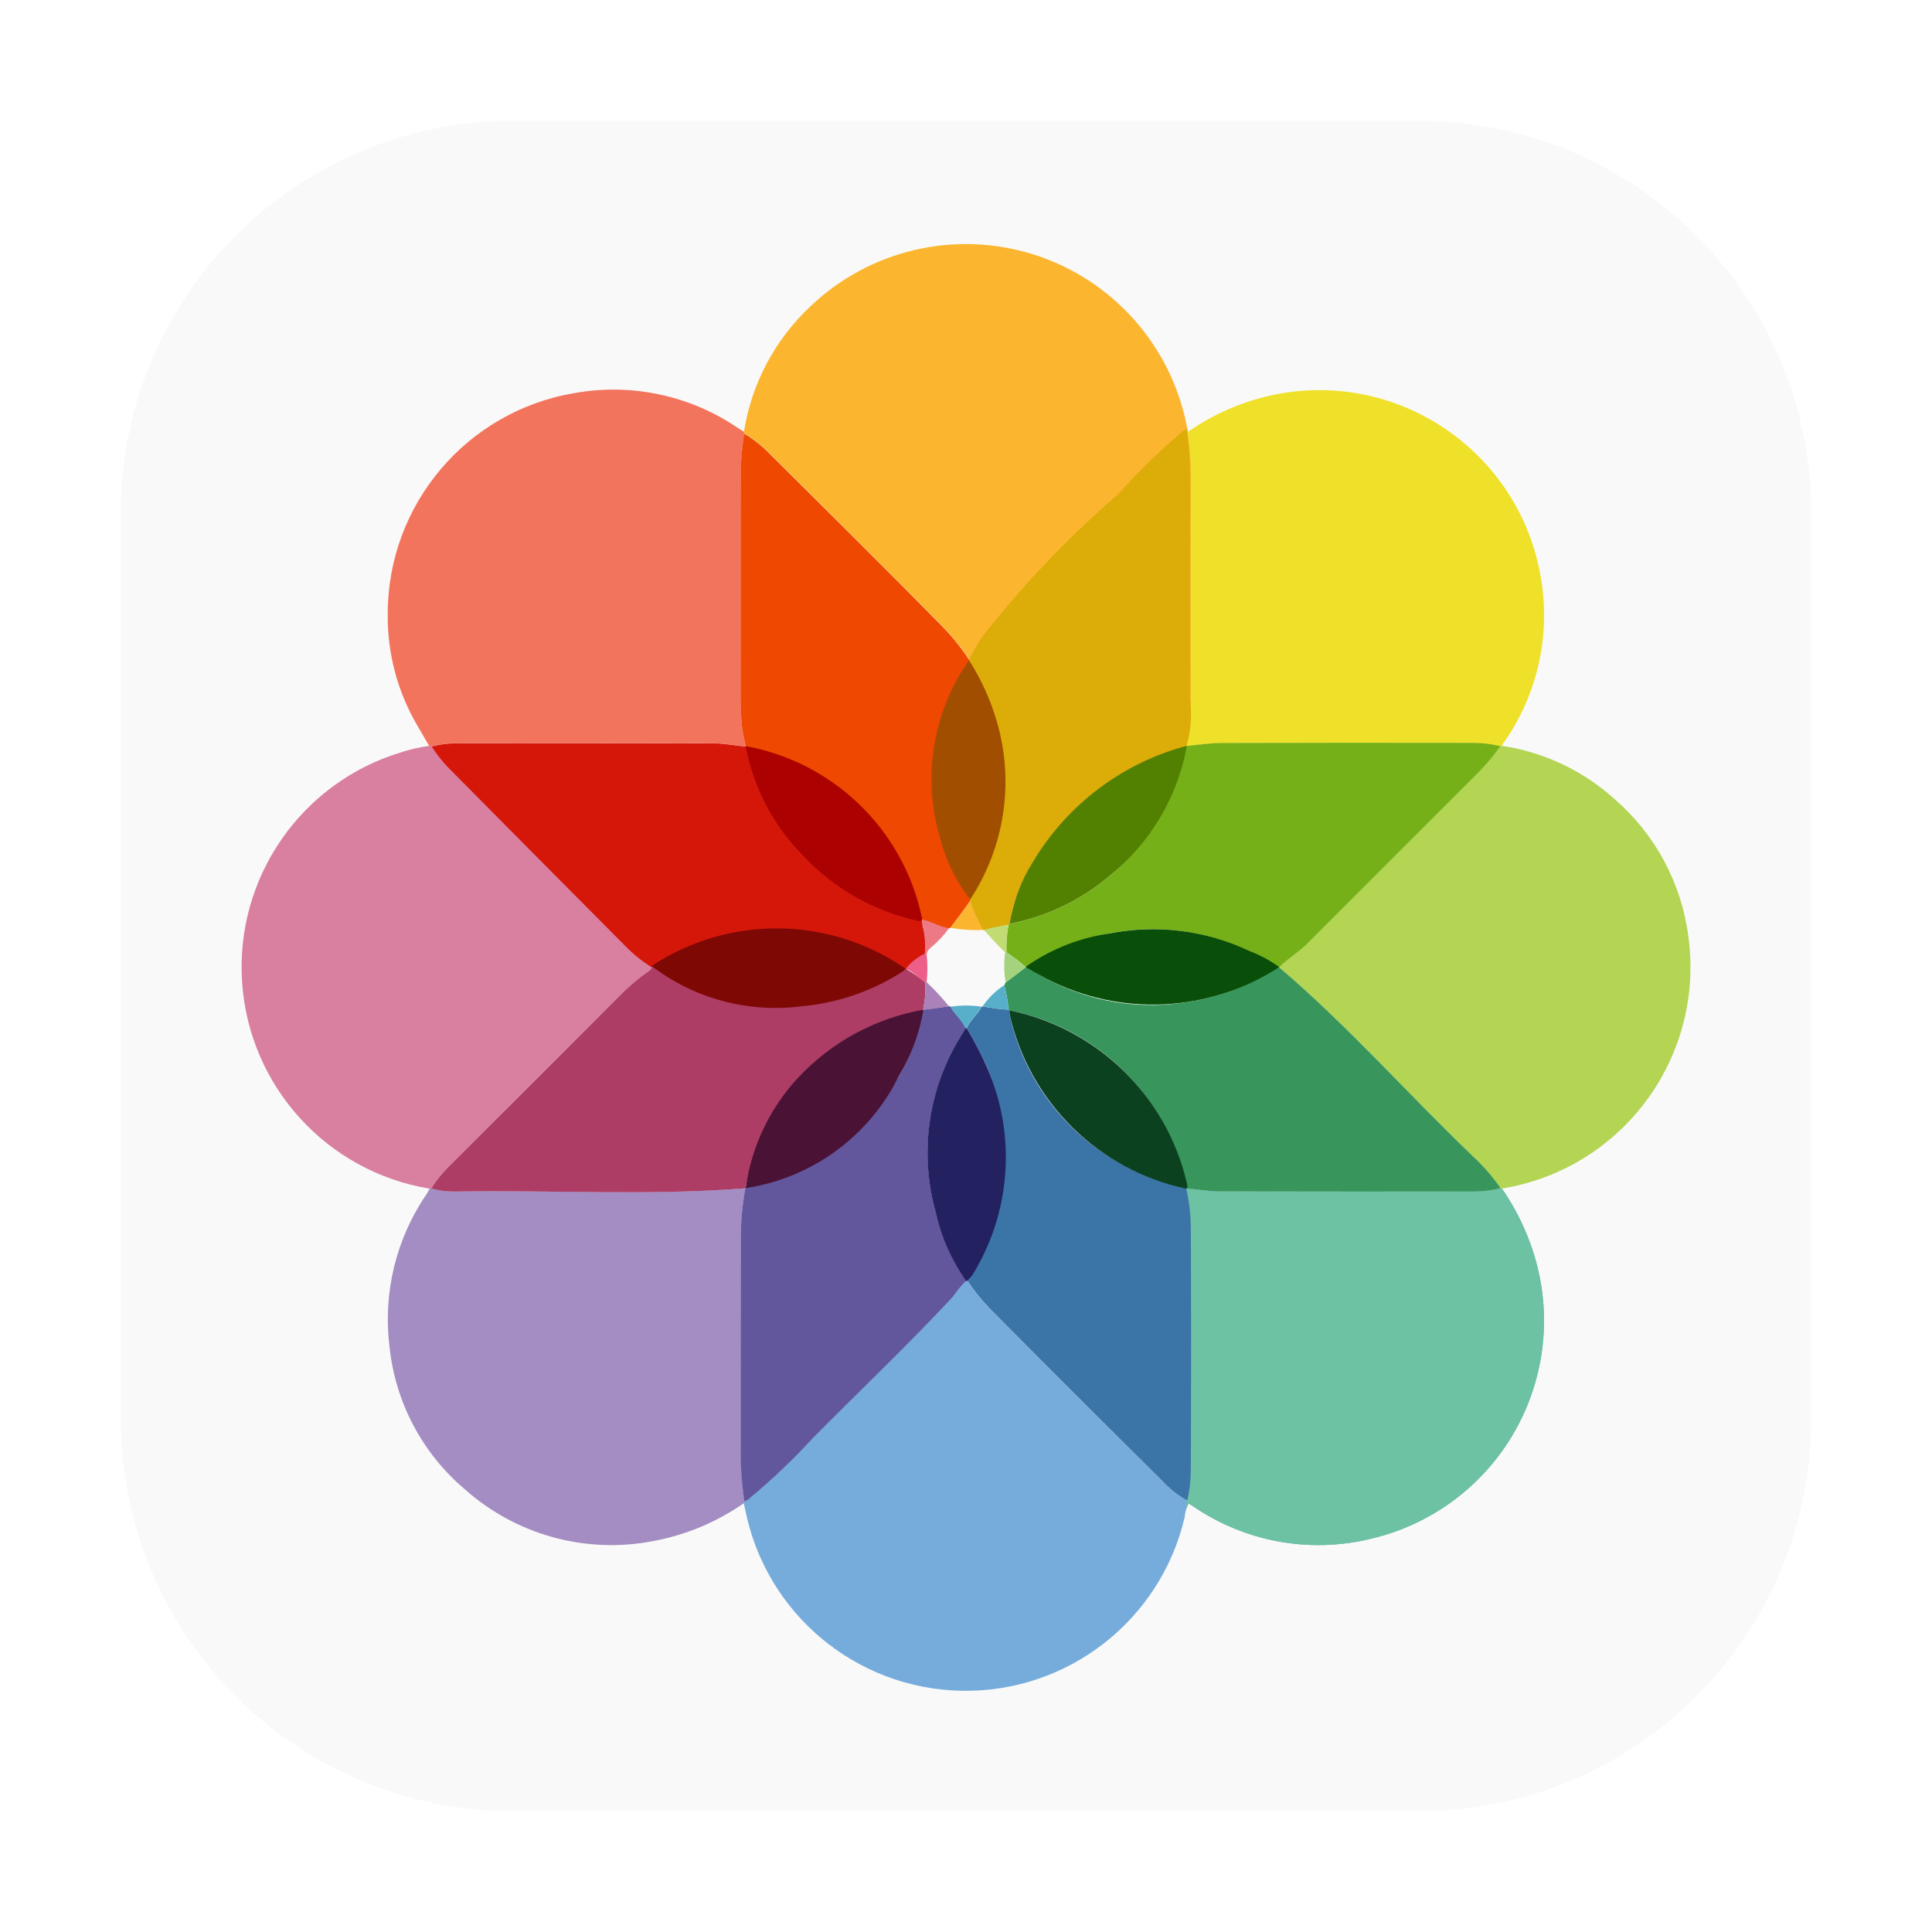
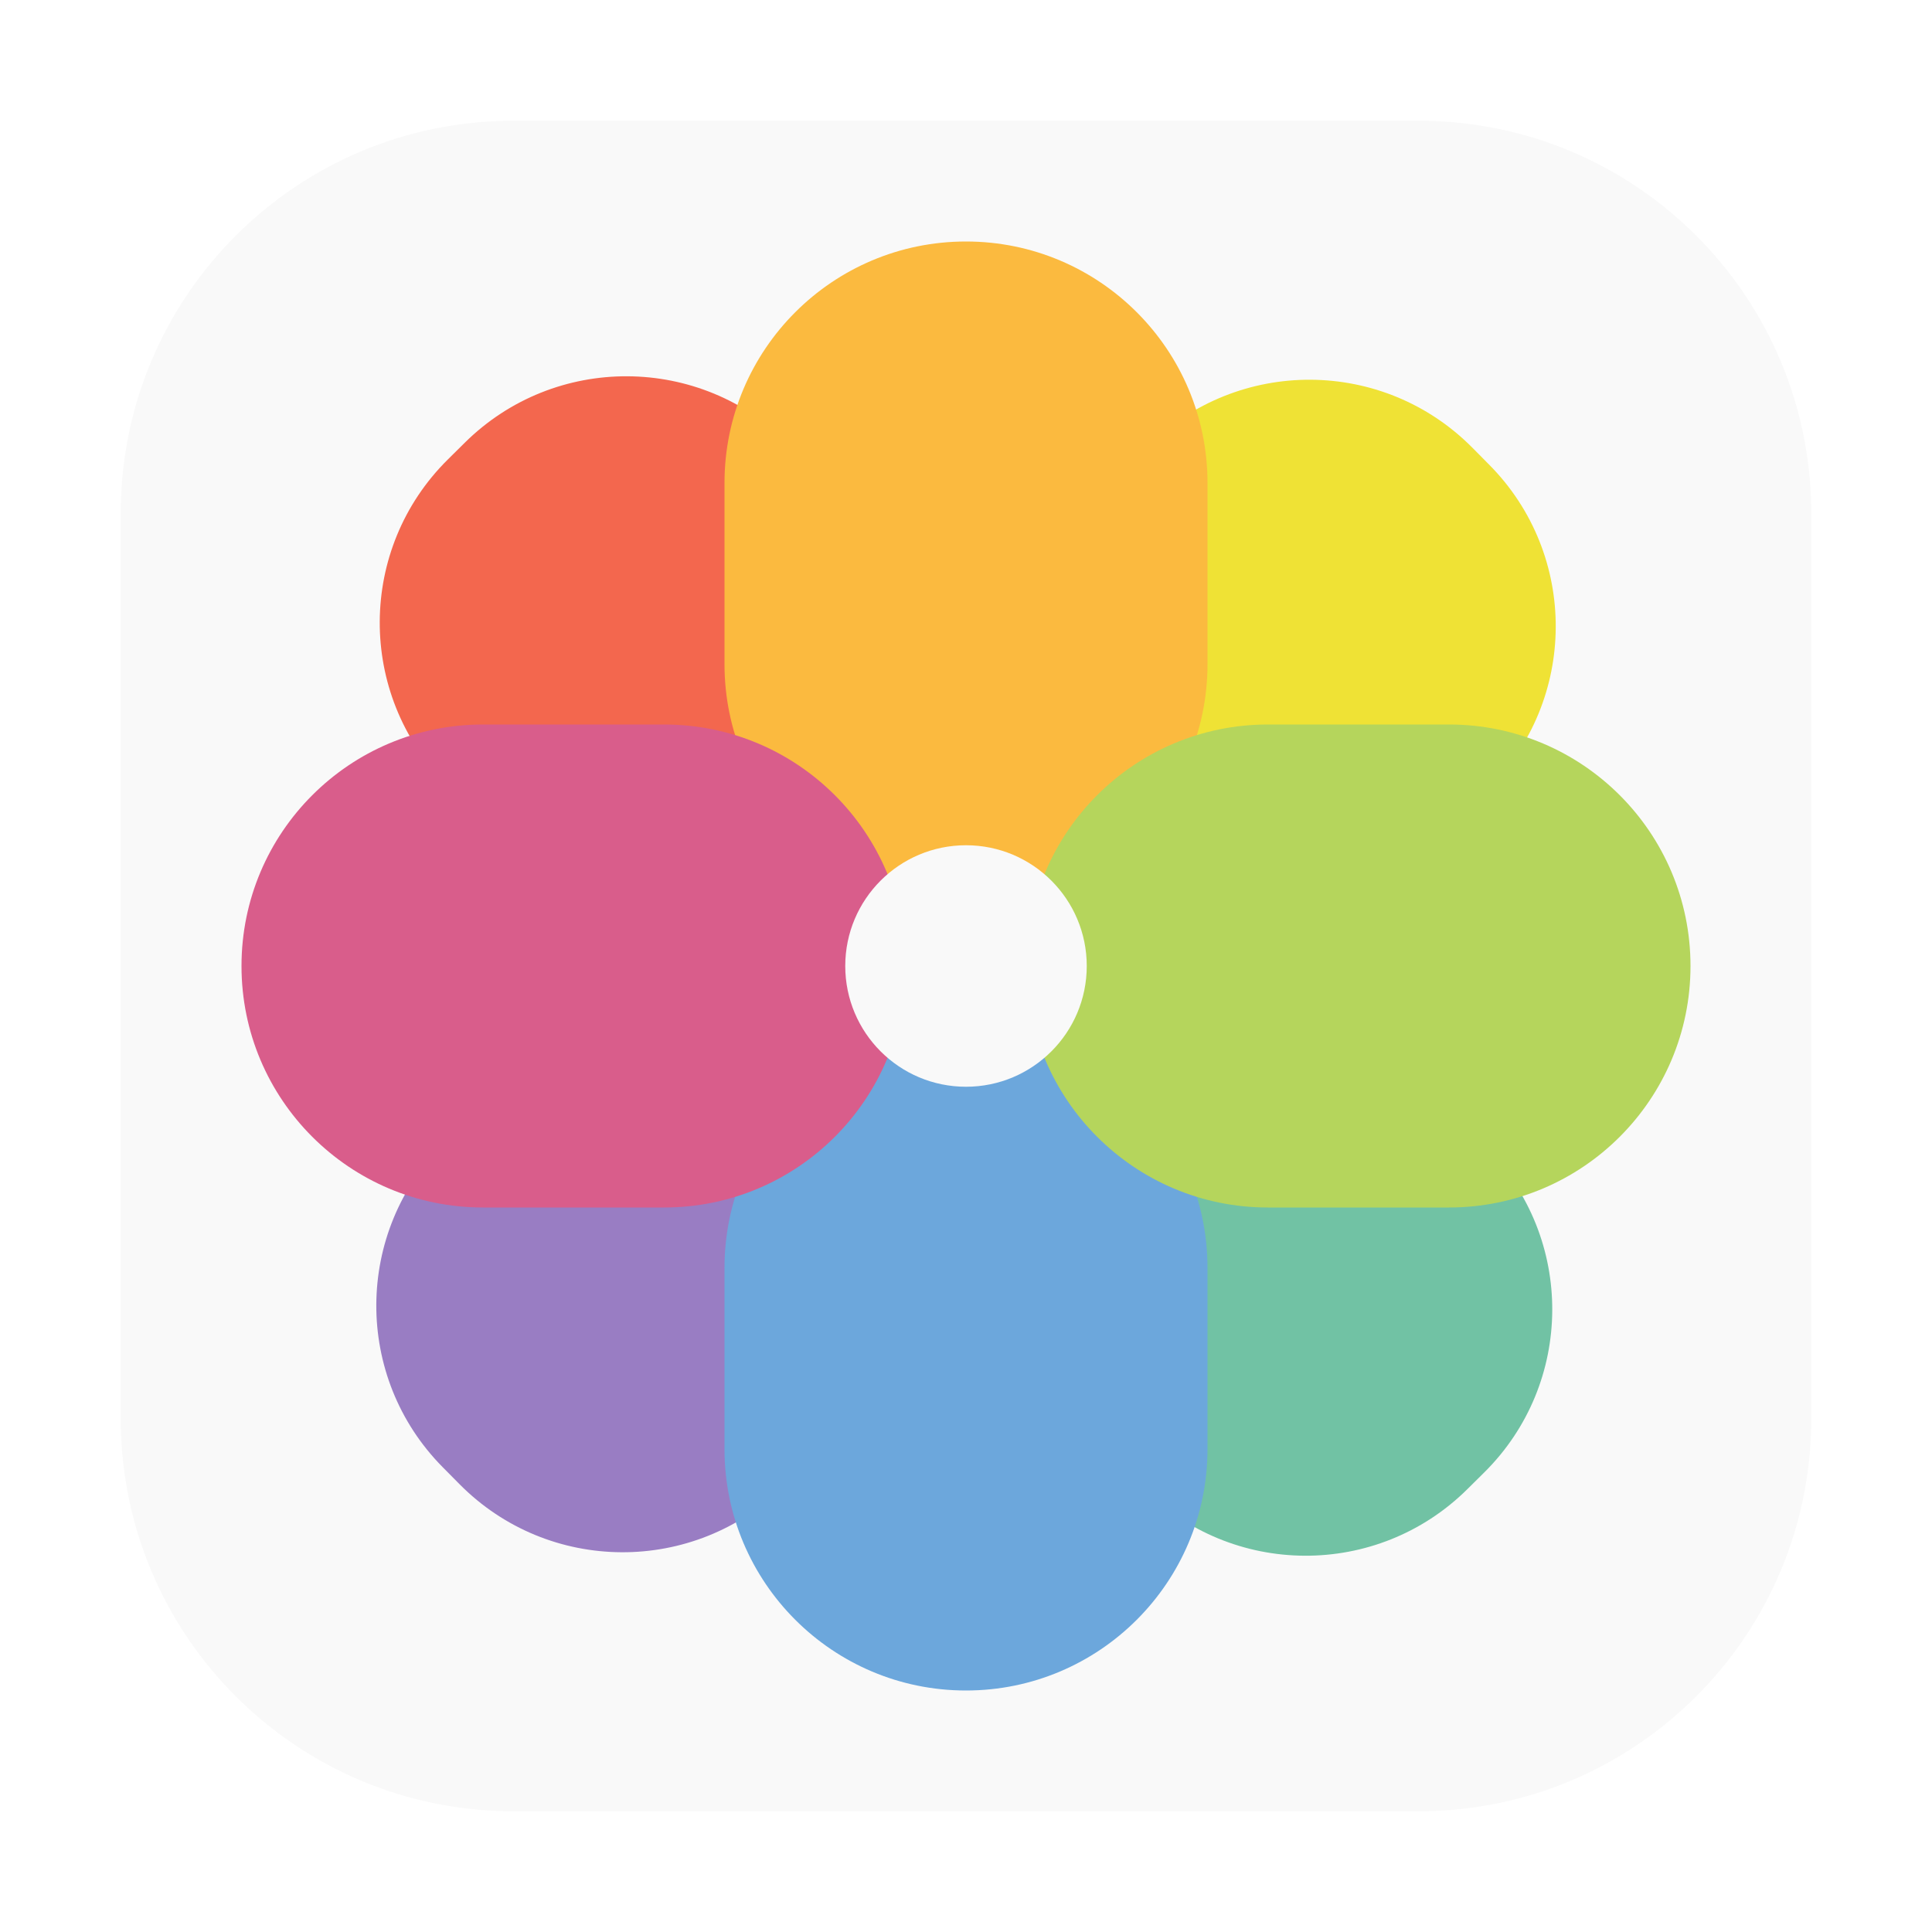
- <svg xmlns="http://www.w3.org/2000/svg" height="16px" width="16px" id="Camada_1" data-name="Camada 1" viewBox="0 0 16 16">
+ <svg xmlns="http://www.w3.org/2000/svg" height="16px" width="16px" id="Camada_1" data-name="Camada 1" viewBox="0 0 32 32">
  <defs>
-     <style>.cls-1{fill:#f9f9f9;}.cls-2{fill:#76acdc;}.cls-10,.cls-11,.cls-12,.cls-13,.cls-14,.cls-15,.cls-16,.cls-17,.cls-18,.cls-19,.cls-2,.cls-20,.cls-21,.cls-22,.cls-23,.cls-24,.cls-25,.cls-26,.cls-27,.cls-28,.cls-29,.cls-3,.cls-30,.cls-31,.cls-4,.cls-5,.cls-6,.cls-7,.cls-8,.cls-9{fill-rule:evenodd;}.cls-3{fill:#6cc2a2;}.cls-4{fill:#fbb52f;}.cls-5{fill:#b3d553;}.cls-6{fill:#efe129;}.cls-7{fill:#a38dc3;}.cls-8{fill:#f3745d;}.cls-9{fill:#62579c;}.cls-10{fill:#3b74a7;}.cls-11{fill:#38965d;}.cls-12{fill:#ef4801;}.cls-13{fill:#75b019;}.cls-14{fill:#528000;}.cls-15{fill:#c1dc73;}.cls-16{fill:#d980a1;}.cls-17{fill:#d5170a;}.cls-18{fill:#ad3d64;}.cls-19{fill:#4a1235;}.cls-20{fill:#232160;}.cls-21{fill:#aa81b8;}.cls-22{fill:#57afc9;}.cls-23{fill:#0c4120;}.cls-24{fill:#0a4f09;}.cls-25{fill:#a5d27d;}.cls-26{fill:#ed7985;}.cls-27{fill:#ed5e88;}.cls-28{fill:#7e0804;}.cls-29{fill:#ab0100;}.cls-30{fill:#a24e00;}.cls-31{fill:#dcac08;}</style>
+     <style>.cls-1{fill:#f9f9f9;}.cls-2{fill:#71c2a4;}.cls-3{fill:#f3674e;}.cls-4{fill:#efe235;}.cls-5{fill:#997dc3;}.cls-6{fill:#6ca7dc;}.cls-7{fill:#fbba3f;}.cls-8{fill:#b5d55c;}.cls-9{fill:#d95d8b;}</style>
  </defs>
-   <rect class="cls-1" x="1" y="1" width="14" height="14" rx="3.25" />
-   <path class="cls-2" d="M12.439,9.844a2,2,0,0,1,.291.637,1.855,1.855,0,0,1-1.384,2.264,1.833,1.833,0,0,1-1.466-.271l-.036-.023a.262.262,0,0,0-.033.114,1.862,1.862,0,0,1-3.64-.065c-.004-.018-.008-.035-.012-.053l.003-.015a.098.098,0,0,0,.045-.028,5.318,5.318,0,0,0,.524-.499c.386-.389.784-.766,1.157-1.168a.89.89,0,0,1,.116-.139,1.682,1.682,0,0,0,.19.237q.71.713,1.424,1.423a.844.844,0,0,0,.212.169,1.154,1.154,0,0,0,.03-.279q.004-.983,0-1.965a1.55,1.55,0,0,0-.038-.341c.091.009.183.025.275.025q1.056.003,2.113.001a.973.973,0,0,0,.213-.027l.015.003" />
-   <path class="cls-3" d="M12.439,9.844a2,2,0,0,1,.291.637,1.855,1.855,0,0,1-1.384,2.264,1.833,1.833,0,0,1-1.466-.271l-.036-.023a.262.262,0,0,0-.033.114l.019-.138a1.159,1.159,0,0,0,.03-.279q.004-.983,0-1.965a1.55,1.55,0,0,0-.038-.341c.091.009.183.025.275.025q1.056.003,2.113.001a.961.961,0,0,0,.213-.027l.015.003" />
-   <path class="cls-4" d="M6.161,3.575a1.81,1.81,0,0,1,.553-1.04,1.864,1.864,0,0,1,3.112.981l.013.059c.009.094.024.188.024.281q.003,1.002,0,2.003a1.348,1.348,0,0,1-.037.32l-.031.014a1.845,1.845,0,0,0-.972.551,1.781,1.781,0,0,0-.462.908l-.007.005c-.071.01-.135.034-.207.044a1.159,1.159,0,0,1-.275-.018c.061-.084.128-.163.181-.252a1.835,1.835,0,0,0,.257-1.159,1.792,1.792,0,0,0-.516-1.097c-.467-.475-.941-.943-1.413-1.413a1.049,1.049,0,0,0-.216-.172l-.003-.016" />
-   <path class="cls-5" d="M12.439,9.844,12.424,9.841l-.009-.018a1.669,1.669,0,0,0-.224-.253c-.537-.516-1.03-1.077-1.6-1.56.073-.074.164-.126.237-.199q.698-.701,1.4-1.4a1.698,1.698,0,0,0,.196-.232l.017-.002a1.788,1.788,0,0,1,.934.444,1.808,1.808,0,0,1,.607,1.133,1.858,1.858,0,0,1-1.457,2.073c-.029.006-.058.011-.086.016" />
-   <path class="cls-6" d="M12.441,6.179l-.017.002a1.019,1.019,0,0,0-.227-.027c-.695,0-1.391-.001-2.085.001-.096,0-.193.016-.288.025a1.349,1.349,0,0,0,.038-.319q.003-1.002,0-2.003c0-.093-.016-.187-.025-.281a1.931,1.931,0,0,1,.822-.327,1.862,1.862,0,0,1,2.1,1.523,1.835,1.835,0,0,1-.294,1.361c-.009.014-.025.026-.025.047" />
-   <path class="cls-7" d="M3.558,9.844l.016-.003a.681.681,0,0,0,.2.026c.8-.014,1.601.036,2.4-.027a2.3,2.3,0,0,0-.038.388c0,.573.001,1.147,0,1.72a2.939,2.939,0,0,0,.03.484l-.003.015a1.929,1.929,0,0,1-.756.316,1.823,1.823,0,0,1-1.557-.429,1.789,1.789,0,0,1-.625-1.188A1.835,1.835,0,0,1,3.532,9.89c.01-.015.018-.031.026-.046" />
-   <path class="cls-8" d="M3.574,6.182l-.018-.002c-.032-.054-.063-.109-.095-.163a1.785,1.785,0,0,1-.25-.93A1.854,1.854,0,0,1,4.759,3.255a1.831,1.831,0,0,1,1.356.292c.015.01.031.019.046.028l.003.016a2.51,2.51,0,0,0-.027.261q-.003,1.005.001,2.01a1.143,1.143,0,0,0,.039.32c-.092-.009-.183-.026-.275-.027q-1.058-.003-2.115-.001a.874.874,0,0,0-.213.027" />
-   <path class="cls-9" d="M6.164,12.432a2.95,2.95,0,0,1-.03-.484c.001-.573,0-1.147.001-1.72a2.28,2.28,0,0,1,.038-.388l.004-.012a.243.243,0,0,0,.067-.008,1.841,1.841,0,0,0,1.202-.911,1.487,1.487,0,0,0,.193-.543l.008-.004.214-.029.012.004c.033.064.095.108.123.176a.142.142,0,0,1-.01.025,1.83,1.83,0,0,0-.234,1.507,1.458,1.458,0,0,0,.254.539l.002.015a.89.89,0,0,0-.116.139c-.373.402-.772.779-1.157,1.168a5.294,5.294,0,0,1-.524.499.096.096,0,0,1-.045.028" />
-   <path class="cls-10" d="M8.006,10.6l-.002-.015.017-.029a1.844,1.844,0,0,0,.158-1.706,2.792,2.792,0,0,0-.173-.335c.028-.068.09-.112.123-.177l.01-.004a1.534,1.534,0,0,0,.214.028l.006.005a.152.152,0,0,0,0,.027,1.868,1.868,0,0,0,1.45,1.438l.015.011a1.551,1.551,0,0,1,.038.341q.004.983,0,1.965a1.159,1.159,0,0,1-.03.279.844.844,0,0,1-.212-.169q-.715-.709-1.424-1.423a1.682,1.682,0,0,1-.19-.237" />
-   <path class="cls-11" d="M9.824,9.842l-.015-.011c.017-.012.011-.026.007-.042A1.863,1.863,0,0,0,8.359,8.367l-.006-.005a1.294,1.294,0,0,0-.036-.203l.011-.022.167-.127.016.002c.05.031.098.064.15.091a1.846,1.846,0,0,0,1.202.191A1.741,1.741,0,0,0,10.57,8.01h.022c.569.483,1.062,1.044,1.6,1.56a1.674,1.674,0,0,1,.224.253l.009.018a.967.967,0,0,1-.213.027q-1.056.001-2.113-.001c-.091,0-.183-.017-.275-.025" />
-   <path class="cls-12" d="M6.177,6.182a1.144,1.144,0,0,1-.04-.32q-.005-1.005-.001-2.01a2.537,2.537,0,0,1,.027-.261,1.046,1.046,0,0,1,.216.172c.472.47.946.938,1.413,1.413a1.791,1.791,0,0,1,.516,1.097,1.834,1.834,0,0,1-.257,1.159c-.053.088-.12.168-.181.252l-.011.004L7.642,7.659c-.004-.024-.005-.049-.011-.073a1.805,1.805,0,0,0-.4-.787,1.835,1.835,0,0,0-.638-.479,2.737,2.737,0,0,0-.416-.138" />
-   <path class="cls-13" d="M8.512,8.012,8.496,8.01a1.284,1.284,0,0,0-.161-.123,1.086,1.086,0,0,1,.017-.23L8.36,7.652A1.861,1.861,0,0,0,9.811,6.237c.005-.021.015-.04-.017-.045l.031-.014c.096-.009.192-.024.288-.025q1.043-.003,2.086-.001a1.014,1.014,0,0,1,.227.027,1.699,1.699,0,0,1-.196.232q-.701.699-1.4,1.4c-.073.074-.165.126-.237.2l-.022,0a.973.973,0,0,0-.226-.133A1.843,1.843,0,0,0,9.192,7.729a1.647,1.647,0,0,0-.68.282" />
-   <path class="cls-14" d="M9.785,6.176c.032.006.047-.009.042.013a1.793,1.793,0,0,1-.631,1.059,1.833,1.833,0,0,1-.836.403,1.771,1.771,0,0,1,.461-.907,1.978,1.978,0,0,1,.989-.601" />
-   <path class="cls-15" d="M8.325,7.888a2.653,2.653,0,0,1-.187-.2l.214-.03a1.094,1.094,0,0,0-.018.23l-.009.001" />
-   <path class="cls-16" d="M3.558,9.844a1.859,1.859,0,0,1-.239-3.613,1.327,1.327,0,0,1,.237-.054l.018.002a1.092,1.092,0,0,0,.148.183q.732.732,1.465,1.464a1.151,1.151,0,0,0,.217.171c-.003.029-.026.039-.045.055a1.886,1.886,0,0,0-.172.141q-.739.735-1.475,1.474a.991.991,0,0,0-.138.174l-.016.003" />
-   <path class="cls-17" d="M6.177,6.181a2.724,2.724,0,0,1,.416.139A1.869,1.869,0,0,1,7.631,7.597c.005.024.007.049.011.074a.594.594,0,0,1,.017.242.426.426,0,0,0-.157.126l-.024.001c-.01-.048-.056-.056-.088-.076a1.904,1.904,0,0,0-.795-.251.6.6,0,0,0-.283,0c-.098.016-.196.028-.292.05a2.002,2.002,0,0,0-.587.253l-.029-.001a1.158,1.158,0,0,1-.217-.172q-.733-.737-1.465-1.476a1.1,1.1,0,0,1-.148-.185.865.865,0,0,1,.213-.027q1.058-.001,2.115.001c.092,0,.183.018.275.027" />
-   <path class="cls-18" d="M7.478,8.023l.024,0a1.638,1.638,0,0,1,.162.113.923.923,0,0,1-.019.227l-.008.004a1.833,1.833,0,0,0-1.021.58,1.773,1.773,0,0,0-.44.882l-.004.012c-.8.063-1.6.013-2.4.027a.682.682,0,0,1-.2-.026.994.994,0,0,1,.138-.174q.737-.737,1.475-1.474a1.887,1.887,0,0,1,.172-.141c.019-.015.043-.026.045-.055l.029.001c-.004.02.01.028.024.036a1.869,1.869,0,0,0,2.023-.012" />
-   <path class="cls-19" d="M6.177,9.828a1.68,1.68,0,0,1,.431-.901,1.862,1.862,0,0,1,1.039-.565,1.527,1.527,0,0,1-.202.548A1.699,1.699,0,0,1,6.172,9.84" />
-   <path class="cls-20" d="M8.005,8.514a2.723,2.723,0,0,1,.173.335A1.855,1.855,0,0,1,8.05,10.564c-.006.009-.04.04-.045.049a1.59,1.59,0,0,1-.254-.567A1.83,1.83,0,0,1,7.984,8.539c.005-.007.006-.017.01-.025h.011Z" />
-   <path class="cls-21" d="M7.645,8.363a.92.92,0,0,0,.019-.227L7.67,8.135h.005a2.017,2.017,0,0,1,.184.199l-.213.03" />
-   <path class="cls-22" d="M8.005,8.514H7.994c-.028-.068-.09-.113-.123-.177a.865.865,0,0,1,.257,0c-.032.065-.095.109-.123.177" />
-   <path class="cls-23" d="M8.36,8.367A1.901,1.901,0,0,1,9.826,9.785c.004.016.015.047-.002.059A1.903,1.903,0,0,1,8.36,8.395a.132.132,0,0,1,0-.027" />
-   <path class="cls-22" d="M8.138,8.334a.624.624,0,0,1,.179-.175,1.328,1.328,0,0,1,.035.203,1.616,1.616,0,0,1-.214-.028" />
-   <path class="cls-24" d="M8.514,7.993A1.602,1.602,0,0,1,9.191,7.73a1.861,1.861,0,0,1,1.159.147,1.065,1.065,0,0,1,.244.132,1.92,1.92,0,0,1-1.933.094q-.085-.045-.167-.095" />
-   <path class="cls-25" d="M8.325,7.888l.009-.001a1.29,1.29,0,0,1,.161.123l-.166.128a.806.806,0,0,1-.005-.249" />
-   <path class="cls-26" d="M7.659,7.897a.837.837,0,0,0-.028-.282c.072.01.155.062.228.072a.811.811,0,0,1-.145.156c-.018.017-.037.031-.038.059l-.016-.004" />
-   <path class="cls-27" d="M7.659,7.897l.015.005a1.062,1.062,0,0,1,0,.232H7.67l-.005.001c-.059-.031-.1-.088-.163-.113a.429.429,0,0,1,.157-.124" />
-   <path class="cls-28" d="M7.481,8.042a1.847,1.847,0,0,1-.847.292,1.689,1.689,0,0,1-1.238-.334,1.875,1.875,0,0,1,2.104.023" />
-   <path class="cls-29" d="M7.615,7.629c.031-.006.022-.024.017-.045a1.827,1.827,0,0,0-1.457-1.405,1.752,1.752,0,0,0,.468.899,1.841,1.841,0,0,0,.972.551" />
-   <path class="cls-30" d="M8.039,5.462a2.716,2.716,0,0,1,.173.322A1.715,1.715,0,0,1,8.054,7.426l-.016.028a1.38,1.38,0,0,1-.254-.519,1.712,1.712,0,0,1,.231-1.453l.013-.021h.011Z" />
-   <path class="cls-31" d="M9.827,3.554a3.075,3.075,0,0,1,.029.492c-.001.582,0,1.165-.001,1.747a.914.914,0,0,1-.029.384,2.12,2.12,0,0,0-1.268.955,1.413,1.413,0,0,0-.2.522l-.001.001c-.07.013-.06.012-.086.018a.567.567,0,0,0-.126.031,1.465,1.465,0,0,1-.113-.251,1.774,1.774,0,0,0,.224-1.476,1.982,1.982,0,0,0-.233-.513c.02-.04.031-.054.102-.178A8.536,8.536,0,0,1,9.264,4.089a5.327,5.327,0,0,1,.518-.506c.014-.011.026-.026.045-.028" />
+   <rect class="cls-1" x="2" y="2" width="28" height="28" rx="6.501" />
+   <rect class="cls-2" x="16.966" y="16.076" width="8" height="9.882" rx="3.802" transform="translate(-8.7197 20.8301) rotate(-44.7092)" />
+   <rect class="cls-3" x="7.034" y="6.042" width="8" height="9.882" rx="3.802" transform="translate(-4.5346 10.9402) rotate(-44.7092)" />
+   <rect class="cls-4" x="17.019" y="6.094" width="8" height="9.875" rx="3.801" transform="translate(27.9664 33.7303) rotate(-134.7092)" />
+   <rect class="cls-5" x="6.983" y="16.025" width="8" height="9.882" rx="3.802" transform="translate(3.81 43.5214) rotate(-134.7092)" />
+   <rect class="cls-6" x="12" y="17" width="8" height="11" rx="4" />
+   <rect class="cls-7" x="12" y="4" width="8" height="11" rx="4" />
+   <rect class="cls-8" x="18.5" y="10.5" width="8" height="11" rx="4" transform="translate(6.5 38.5) rotate(-90)" />
+   <rect class="cls-9" x="5.5" y="10.5" width="8" height="11" rx="4" transform="translate(-6.5 25.5) rotate(-90)" />
+   <rect class="cls-1" x="14" y="14" width="4" height="4" rx="2" />
</svg>
